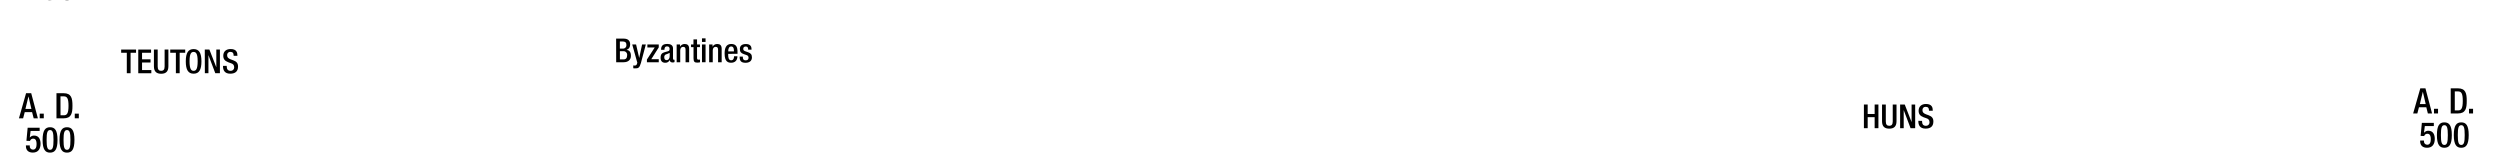
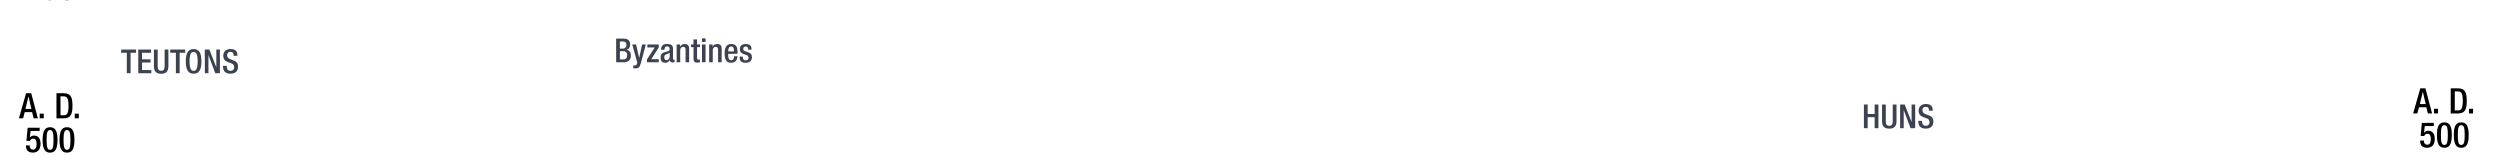
<svg xmlns="http://www.w3.org/2000/svg" viewBox="0 0 1847.91 115">
  <g id="YEARS">
    <g id="Right">
      <path d="M1789,65.29h3.8l4.89,18.57h-3.1l-1.14-4.55H1788l-1.19,4.55h-3.1Zm4,11.65-2.13-9.15h0l-2.21,9.15Z" />
      <path d="M1799.11,80.42h3v3.44h-3Z" />
      <path d="M1811.49,65.29h5.27c5.83,0,6.56,3.8,6.56,9.28s-.73,9.29-6.56,9.29h-5.27Zm3,16.33h2.44c2.45,0,3.46-1.61,3.46-7.05,0-5.22-.88-7-3.46-7h-2.44Z" />
      <path d="M1825,80.42h3v3.44h-3Z" />
      <path d="M1788.9,103.89h2.81v.49a2.35,2.35,0,0,0,2.42,2.6c2.08,0,2.63-2,2.63-4.18s-.58-3.93-2.47-3.93a2.35,2.35,0,0,0-2.42,1.69l-2.63-.1.91-9.65H1799v2.37h-6.66l-.6,4.83.06.06a4.05,4.05,0,0,1,3.09-1.44c3.85,0,4.81,3.26,4.81,6.09,0,3.69-1.69,6.5-5.67,6.5-3.3,0-5.15-1.69-5.15-4.94Z" />
      <path d="M1806.79,90.45c3.54,0,5.51,2.21,5.51,9.38s-2,9.39-5.51,9.39-5.51-2.21-5.51-9.39S1803.26,90.45,1806.79,90.45Zm0,16.69c2,0,2.55-2,2.55-7.31s-.55-7.3-2.55-7.3-2.55,2-2.55,7.3S1804.79,107.14,1806.79,107.14Z" />
      <path d="M1819.27,90.45c3.54,0,5.51,2.21,5.51,9.38s-2,9.39-5.51,9.39-5.51-2.21-5.51-9.39S1815.73,90.45,1819.27,90.45Zm0,16.69c2,0,2.55-2,2.55-7.31s-.55-7.3-2.55-7.3-2.55,2-2.55,7.3S1817.27,107.14,1819.27,107.14Z" />
    </g>
    <g id="left">
      <path d="M31.63-5.14h2.81v.5A2.36,2.36,0,0,0,36.86-2c2.08,0,2.63-2,2.63-4.19s-.58-3.93-2.47-3.93A2.35,2.35,0,0,0,34.6-8.47L32-8.57l.91-9.65h8.87v2.37H35.09L34.49-11l.06,0a4,4,0,0,1,3.09-1.43c3.85,0,4.81,3.25,4.81,6.08,0,3.69-1.69,6.5-5.67,6.5-3.3,0-5.15-1.69-5.15-4.94Z" />
      <path d="M49.52-18.58c3.54,0,5.51,2.21,5.51,9.39S53.06.19,49.52.19,44-2,44-9.19,46-18.58,49.52-18.58Zm0,16.69c2,0,2.55-2,2.55-7.3s-.55-7.31-2.55-7.31S47-14.52,47-9.19,47.52-1.89,49.52-1.89Z" />
      <path d="M19.27,68.89h3.8L28,87.46h-3.1L23.72,82.9H18.28l-1.19,4.56H14Zm3.95,11.65-2.13-9.15H21l-2.21,9.15Z" />
      <path d="M29.36,84h3v3.44h-3Z" />
      <path d="M41.74,68.89H47c5.83,0,6.56,3.8,6.56,9.28s-.73,9.29-6.56,9.29H41.74Zm3,16.33h2.44c2.45,0,3.46-1.61,3.46-7,0-5.22-.88-7-3.46-7H44.7Z" />
      <path d="M55.26,84h3v3.44h-3Z" />
      <path d="M19.15,107.49H22V108a2.35,2.35,0,0,0,2.42,2.6c2.08,0,2.63-2,2.63-4.18s-.58-3.93-2.47-3.93a2.35,2.35,0,0,0-2.42,1.69l-2.63-.1.91-9.65h8.87v2.37H22.61l-.6,4.83.06,0a4,4,0,0,1,3.09-1.43c3.85,0,4.81,3.25,4.81,6.09,0,3.69-1.69,6.5-5.67,6.5-3.3,0-5.15-1.69-5.15-4.94Z" />
      <path d="M37,94.05c3.54,0,5.51,2.21,5.51,9.38s-2,9.39-5.51,9.39-5.51-2.21-5.51-9.39S33.51,94.05,37,94.05Zm0,16.69c2,0,2.55-2,2.55-7.31S39,96.13,37,96.13s-2.55,2-2.55,7.3S35,110.74,37,110.74Z" />
      <path d="M49.52,94.05c3.54,0,5.51,2.21,5.51,9.38s-2,9.39-5.51,9.39S44,110.61,44,103.43,46,94.05,49.52,94.05Zm0,16.69c2,0,2.55-2,2.55-7.31s-.55-7.3-2.55-7.3-2.55,2-2.55,7.3S47.52,110.74,49.52,110.74Z" />
    </g>
  </g>
  <g id="Text">
    <g id="Romans">
-       <path d="M455.42,28.55h5.66c2.62,0,4.71,1.17,4.71,4.24q0,3.16-2.58,4v.05c1.91.34,3.14,1.49,3.14,4.46S464.24,46,461,46h-5.54Zm5,7.37A2.45,2.45,0,0,0,463,33.16c0-2.09-1.25-2.5-2.82-2.5h-2v5.26Zm.56,8c1.67,0,2.58-1.06,2.58-3.09a2.66,2.66,0,0,0-2.75-3h-2.6v6.06Z" />
-       <path d="M470.17,32.86l2.28,9.9h.05l2.11-9.9h2.76l-3.62,13.68c-1.06,3.6-1.86,4.09-4.61,4a5.26,5.26,0,0,1-1.05-.09V48.35a3.53,3.53,0,0,0,.85.1c.91,0,1.5-.17,1.79-1l.35-1.08-3.75-13.48Z" />
-       <path d="M478.18,44l5.76-8.9h-5.42V32.86h8.41V35l-5.54,8.78h5.54V46h-8.75Z" />
-       <path d="M497.46,43.3c0,.49.3.93.69.93a1,1,0,0,0,.44-.07v1.71a2.83,2.83,0,0,1-1.3.32c-1.17,0-2.15-.46-2.23-1.74H495a3.4,3.4,0,0,1-3.28,1.94c-2.13,0-3.43-1.15-3.43-3.7,0-2.94,1.3-3.56,3.06-4.14l2.06-.57c1-.27,1.55-.54,1.55-1.69s-.42-2-1.82-2c-1.76,0-2,1.25-2,2.53h-2.5c0-2.82,1.15-4.34,4.63-4.34,2.33,0,4.19.9,4.19,3.23ZM495,39.09a21.79,21.79,0,0,1-3,1.22A2.16,2.16,0,0,0,491,42.44c0,1.11.54,2,1.64,2,1.59,0,2.38-1.18,2.38-3.14Z" />
-       <path d="M500.16,32.86h2.5v1.55h.07a3.77,3.77,0,0,1,3.38-1.89c2,0,3.29.9,3.29,3.58V46h-2.65V37c0-1.76-.47-2.37-1.84-2.37-1.08,0-2.11.8-2.11,2.57V46h-2.64Z" />
-       <path d="M510.77,32.86h1.81V29.11h2.65v3.75h2.15v2h-2.15v7.87c0,1.05.29,1.39,1.2,1.39a4.91,4.91,0,0,0,1-.07v2a8.44,8.44,0,0,1-2.13.22c-1.76,0-2.67-.51-2.67-3.18V34.82h-1.81Z" />
-       <path d="M518.88,28.35h2.64V31h-2.64Zm0,4.51h2.64V46h-2.64Z" />
-       <path d="M524.19,32.86h2.5v1.55h.07a3.8,3.8,0,0,1,3.39-1.89c2,0,3.28.9,3.28,3.58V46h-2.65V37c0-1.76-.46-2.37-1.83-2.37-1.08,0-2.11.8-2.11,2.57V46h-2.65Z" />
-       <path d="M538.25,39.8v.76c0,1.76.23,4,2.21,4s2.11-2.14,2.11-2.95h2.5c0,3-1.77,4.76-4.63,4.76-2.16,0-4.83-.64-4.83-6.74,0-3.46.76-7.13,4.87-7.13,3.68,0,4.66,2.23,4.66,5.88v1.4ZM542.49,38v-.71c0-1.66-.54-2.94-2-2.94-1.67,0-2.21,1.67-2.21,3.38V38Z" />
-       <path d="M553,36.71v-.34c0-1.06-.36-2-1.74-2-1,0-1.88.47-1.88,1.72,0,1.05.46,1.44,1.86,1.93l1.69.59c2,.66,2.87,1.72,2.87,3.8,0,2.82-2.09,4-4.73,4-3.33,0-4.34-1.55-4.34-4.09v-.49h2.35v.41c0,1.55.52,2.36,2.06,2.36s2.16-.74,2.16-1.94a1.91,1.91,0,0,0-1.45-1.94l-2.15-.76c-2-.66-2.82-1.69-2.82-3.8,0-2.47,1.76-3.62,4.51-3.62,3.35,0,4.11,2,4.11,3.6v.59Z" />
+       <path d="M455.42,28.55h5.66c2.62,0,4.71,1.17,4.71,4.24q0,3.16-2.58,4v.05c1.91.34,3.14,1.49,3.14,4.46S464.24,46,461,46h-5.54Zm5,7.37A2.45,2.45,0,0,0,463,33.16c0-2.09-1.25-2.5-2.82-2.5h-2v5.26Zm.56,8c1.67,0,2.58-1.06,2.58-3.09a2.66,2.66,0,0,0-2.75-3h-2.6v6.06Z" fill="#3b4351" />
+       <path d="M470.17,32.86l2.28,9.9h.05l2.11-9.9h2.76l-3.62,13.68c-1.06,3.6-1.86,4.09-4.61,4a5.26,5.26,0,0,1-1.05-.09V48.35a3.53,3.53,0,0,0,.85.1c.91,0,1.5-.17,1.79-1l.35-1.08-3.75-13.48Z" fill="#3b4351" />
+       <path d="M478.18,44l5.76-8.9h-5.42V32.86h8.41V35l-5.54,8.78h5.54V46h-8.75Z" fill="#3b4351" />
+       <path d="M497.46,43.3c0,.49.3.93.69.93a1,1,0,0,0,.44-.07v1.71a2.83,2.83,0,0,1-1.3.32c-1.17,0-2.15-.46-2.23-1.74H495a3.4,3.4,0,0,1-3.28,1.94c-2.13,0-3.43-1.15-3.43-3.7,0-2.94,1.3-3.56,3.06-4.14l2.06-.57c1-.27,1.55-.54,1.55-1.69s-.42-2-1.82-2c-1.76,0-2,1.25-2,2.53h-2.5c0-2.82,1.15-4.34,4.63-4.34,2.33,0,4.19.9,4.19,3.23ZM495,39.09a21.79,21.79,0,0,1-3,1.22A2.16,2.16,0,0,0,491,42.44c0,1.11.54,2,1.64,2,1.59,0,2.38-1.18,2.38-3.14Z" fill="#3b4351" />
+       <path d="M500.16,32.86h2.5v1.55h.07a3.77,3.77,0,0,1,3.38-1.89c2,0,3.29.9,3.29,3.58V46h-2.65V37c0-1.76-.47-2.37-1.84-2.37-1.08,0-2.11.8-2.11,2.57V46h-2.64Z" fill="#3b4351" />
+       <path d="M510.77,32.86h1.81V29.11h2.65v3.75h2.15v2h-2.15v7.87c0,1.05.29,1.39,1.2,1.39a4.91,4.91,0,0,0,1-.07v2a8.44,8.44,0,0,1-2.13.22c-1.76,0-2.67-.51-2.67-3.18V34.82h-1.81Z" fill="#3b4351" />
+       <path d="M518.88,28.35h2.64V31h-2.64Zm0,4.51h2.64V46h-2.64Z" fill="#3b4351" />
+       <path d="M524.19,32.86h2.5v1.55h.07a3.8,3.8,0,0,1,3.39-1.89c2,0,3.28.9,3.28,3.58V46h-2.65V37c0-1.76-.46-2.37-1.83-2.37-1.08,0-2.11.8-2.11,2.57V46h-2.65Z" fill="#3b4351" />
+       <path d="M538.25,39.8v.76c0,1.76.23,4,2.21,4s2.11-2.14,2.11-2.95h2.5c0,3-1.77,4.76-4.63,4.76-2.16,0-4.83-.64-4.83-6.74,0-3.46.76-7.13,4.87-7.13,3.68,0,4.66,2.23,4.66,5.88v1.4ZM542.49,38v-.71c0-1.66-.54-2.94-2-2.94-1.67,0-2.21,1.67-2.21,3.38V38Z" fill="#3b4351" />
+       <path d="M553,36.71v-.34c0-1.06-.36-2-1.74-2-1,0-1.88.47-1.88,1.72,0,1.05.46,1.44,1.86,1.93l1.69.59c2,.66,2.87,1.72,2.87,3.8,0,2.82-2.09,4-4.73,4-3.33,0-4.34-1.55-4.34-4.09v-.49h2.35v.41c0,1.55.52,2.36,2.06,2.36s2.16-.74,2.16-1.94a1.91,1.91,0,0,0-1.45-1.94l-2.15-.76c-2-.66-2.82-1.69-2.82-3.8,0-2.47,1.76-3.62,4.51-3.62,3.35,0,4.11,2,4.11,3.6v.59Z" fill="#3b4351" />
    </g>
    <g id="Huns">
-       <path d="M1377.73,77.25h2.79v7h5.15v-7h2.79v17.5h-2.79V86.61h-5.15v8.14h-2.79Z" />
-       <path d="M1393.92,77.25V89.8c0,2.23.88,3.19,2.57,3.19s2.55-1,2.55-3.19V77.25h2.8V89.58c0,4-2,5.51-5.35,5.51s-5.36-1.47-5.36-5.51V77.25Z" />
-       <path d="M1404.5,77.25h3.41l5.07,13h0v-13h2.65v17.5h-3.41l-5.07-13.38h0V94.75h-2.65Z" />
-       <path d="M1420.72,89.33v.45c0,2.13,1,3.21,2.87,3.21a2.51,2.51,0,0,0,2.65-2.55c0-1.84-.93-2.65-2.5-3.11l-1.91-.67c-2.55-1-3.65-2.3-3.65-4.8,0-3.19,2.18-5,5.44-5,4.48,0,5,2.79,5,4.61v.39h-2.8v-.37c0-1.59-.68-2.52-2.45-2.52a2.23,2.23,0,0,0-2.35,2.52c0,1.5.76,2.26,2.62,3l1.89.68c2.47.89,3.55,2.21,3.55,4.63,0,3.73-2.25,5.27-5.78,5.27-4.34,0-5.32-2.89-5.32-5.34v-.42Z" />
+       <path d="M1377.73,77.25h2.79v7h5.15v-7h2.79v17.5h-2.79V86.61h-5.15v8.14h-2.79Z" fill="#3b4351" />
+       <path d="M1393.92,77.25V89.8c0,2.23.88,3.19,2.57,3.19s2.55-1,2.55-3.19V77.25h2.8V89.58c0,4-2,5.51-5.35,5.51s-5.36-1.47-5.36-5.51V77.25Z" fill="#3b4351" />
+       <path d="M1404.5,77.25h3.41l5.07,13h0v-13h2.65v17.5h-3.41l-5.07-13.38h0V94.75h-2.65Z" fill="#3b4351" />
+       <path d="M1420.72,89.33v.45c0,2.13,1,3.21,2.87,3.21a2.51,2.51,0,0,0,2.65-2.55c0-1.84-.93-2.65-2.5-3.11l-1.91-.67c-2.55-1-3.65-2.3-3.65-4.8,0-3.19,2.18-5,5.44-5,4.48,0,5,2.79,5,4.61v.39h-2.8v-.37c0-1.59-.68-2.52-2.45-2.52a2.23,2.23,0,0,0-2.35,2.52c0,1.5.76,2.26,2.62,3l1.89.68c2.47.89,3.55,2.21,3.55,4.63,0,3.73-2.25,5.27-5.78,5.27-4.34,0-5.32-2.89-5.32-5.34v-.42Z" fill="#3b4351" />
    </g>
    <g id="Teutons_-_Franks" data-name="Teutons - Franks">
-       <path d="M93.73,39H89.56V36.63h11V39H96.52V54.12H93.73Z" />
-       <path d="M102.2,36.63h9.46V39H105v4.85h6.27v2.35H105v5.59h6.86v2.35H102.2Z" />
-       <path d="M116.56,36.63V49.17c0,2.23.88,3.19,2.57,3.19s2.55-1,2.55-3.19V36.63h2.79V49c0,4-2,5.52-5.34,5.52S113.77,53,113.77,49V36.63Z" />
-       <path d="M130,39h-4.17V36.63H136.9V39h-4.1V54.12H130Z" />
-       <path d="M137.33,45.37c0-6.24,1.77-9.09,5.79-9.09s5.78,2.85,5.78,9.09-1.76,9.1-5.78,9.1S137.33,51.62,137.33,45.37Zm8.78-.07c0-5.88-1.33-6.91-3-6.91s-3,1-3,6.91,1.32,7.06,3,7.06S146.11,51.31,146.11,45.3Z" />
-       <path d="M151.37,36.63h3.41l5.07,13h.05v-13h2.65V54.12h-3.41l-5.07-13.38h0V54.12h-2.65Z" />
-       <path d="M167.59,48.71v.44c0,2.13,1,3.21,2.87,3.21a2.51,2.51,0,0,0,2.65-2.55c0-1.84-.93-2.65-2.5-3.11L168.7,46c-2.55-1-3.66-2.31-3.66-4.81,0-3.18,2.19-4.95,5.44-4.95,4.49,0,5,2.8,5,4.61v.39h-2.79v-.36c0-1.6-.69-2.53-2.45-2.53a2.23,2.23,0,0,0-2.35,2.53c0,1.49.76,2.25,2.62,3l1.89.69c2.47.88,3.55,2.2,3.55,4.63,0,3.72-2.25,5.27-5.78,5.27-4.34,0-5.32-2.89-5.32-5.35v-.41Z" />
+       <path d="M93.73,39H89.56V36.63h11V39H96.52V54.12H93.73Z" fill="#3b4351" />
+       <path d="M102.2,36.63h9.46V39H105v4.85h6.27v2.35H105v5.59h6.86v2.35H102.2Z" fill="#3b4351" />
+       <path d="M116.56,36.63V49.17c0,2.23.88,3.19,2.57,3.19s2.55-1,2.55-3.19V36.63h2.79V49c0,4-2,5.52-5.34,5.52S113.77,53,113.77,49V36.63Z" fill="#3b4351" />
+       <path d="M130,39h-4.17V36.63H136.9V39h-4.1V54.12H130Z" fill="#3b4351" />
+       <path d="M137.33,45.37c0-6.24,1.77-9.09,5.79-9.09s5.78,2.85,5.78,9.09-1.76,9.1-5.78,9.1S137.33,51.62,137.33,45.37Zm8.78-.07c0-5.88-1.33-6.91-3-6.91s-3,1-3,6.91,1.32,7.06,3,7.06S146.11,51.31,146.11,45.3Z" fill="#3b4351" />
+       <path d="M151.37,36.63h3.41l5.07,13h.05v-13h2.65V54.12h-3.41l-5.07-13.38h0V54.12h-2.65Z" fill="#3b4351" />
+       <path d="M167.59,48.71v.44c0,2.13,1,3.21,2.87,3.21a2.51,2.51,0,0,0,2.65-2.55c0-1.84-.93-2.65-2.5-3.11L168.7,46c-2.55-1-3.66-2.31-3.66-4.81,0-3.18,2.19-4.95,5.44-4.95,4.49,0,5,2.8,5,4.61v.39h-2.79v-.36c0-1.6-.69-2.53-2.45-2.53a2.23,2.23,0,0,0-2.35,2.53c0,1.49.76,2.25,2.62,3l1.89.69c2.47.88,3.55,2.2,3.55,4.63,0,3.72-2.25,5.27-5.78,5.27-4.34,0-5.32-2.89-5.32-5.35v-.41Z" fill="#3b4351" />
    </g>
  </g>
</svg>
